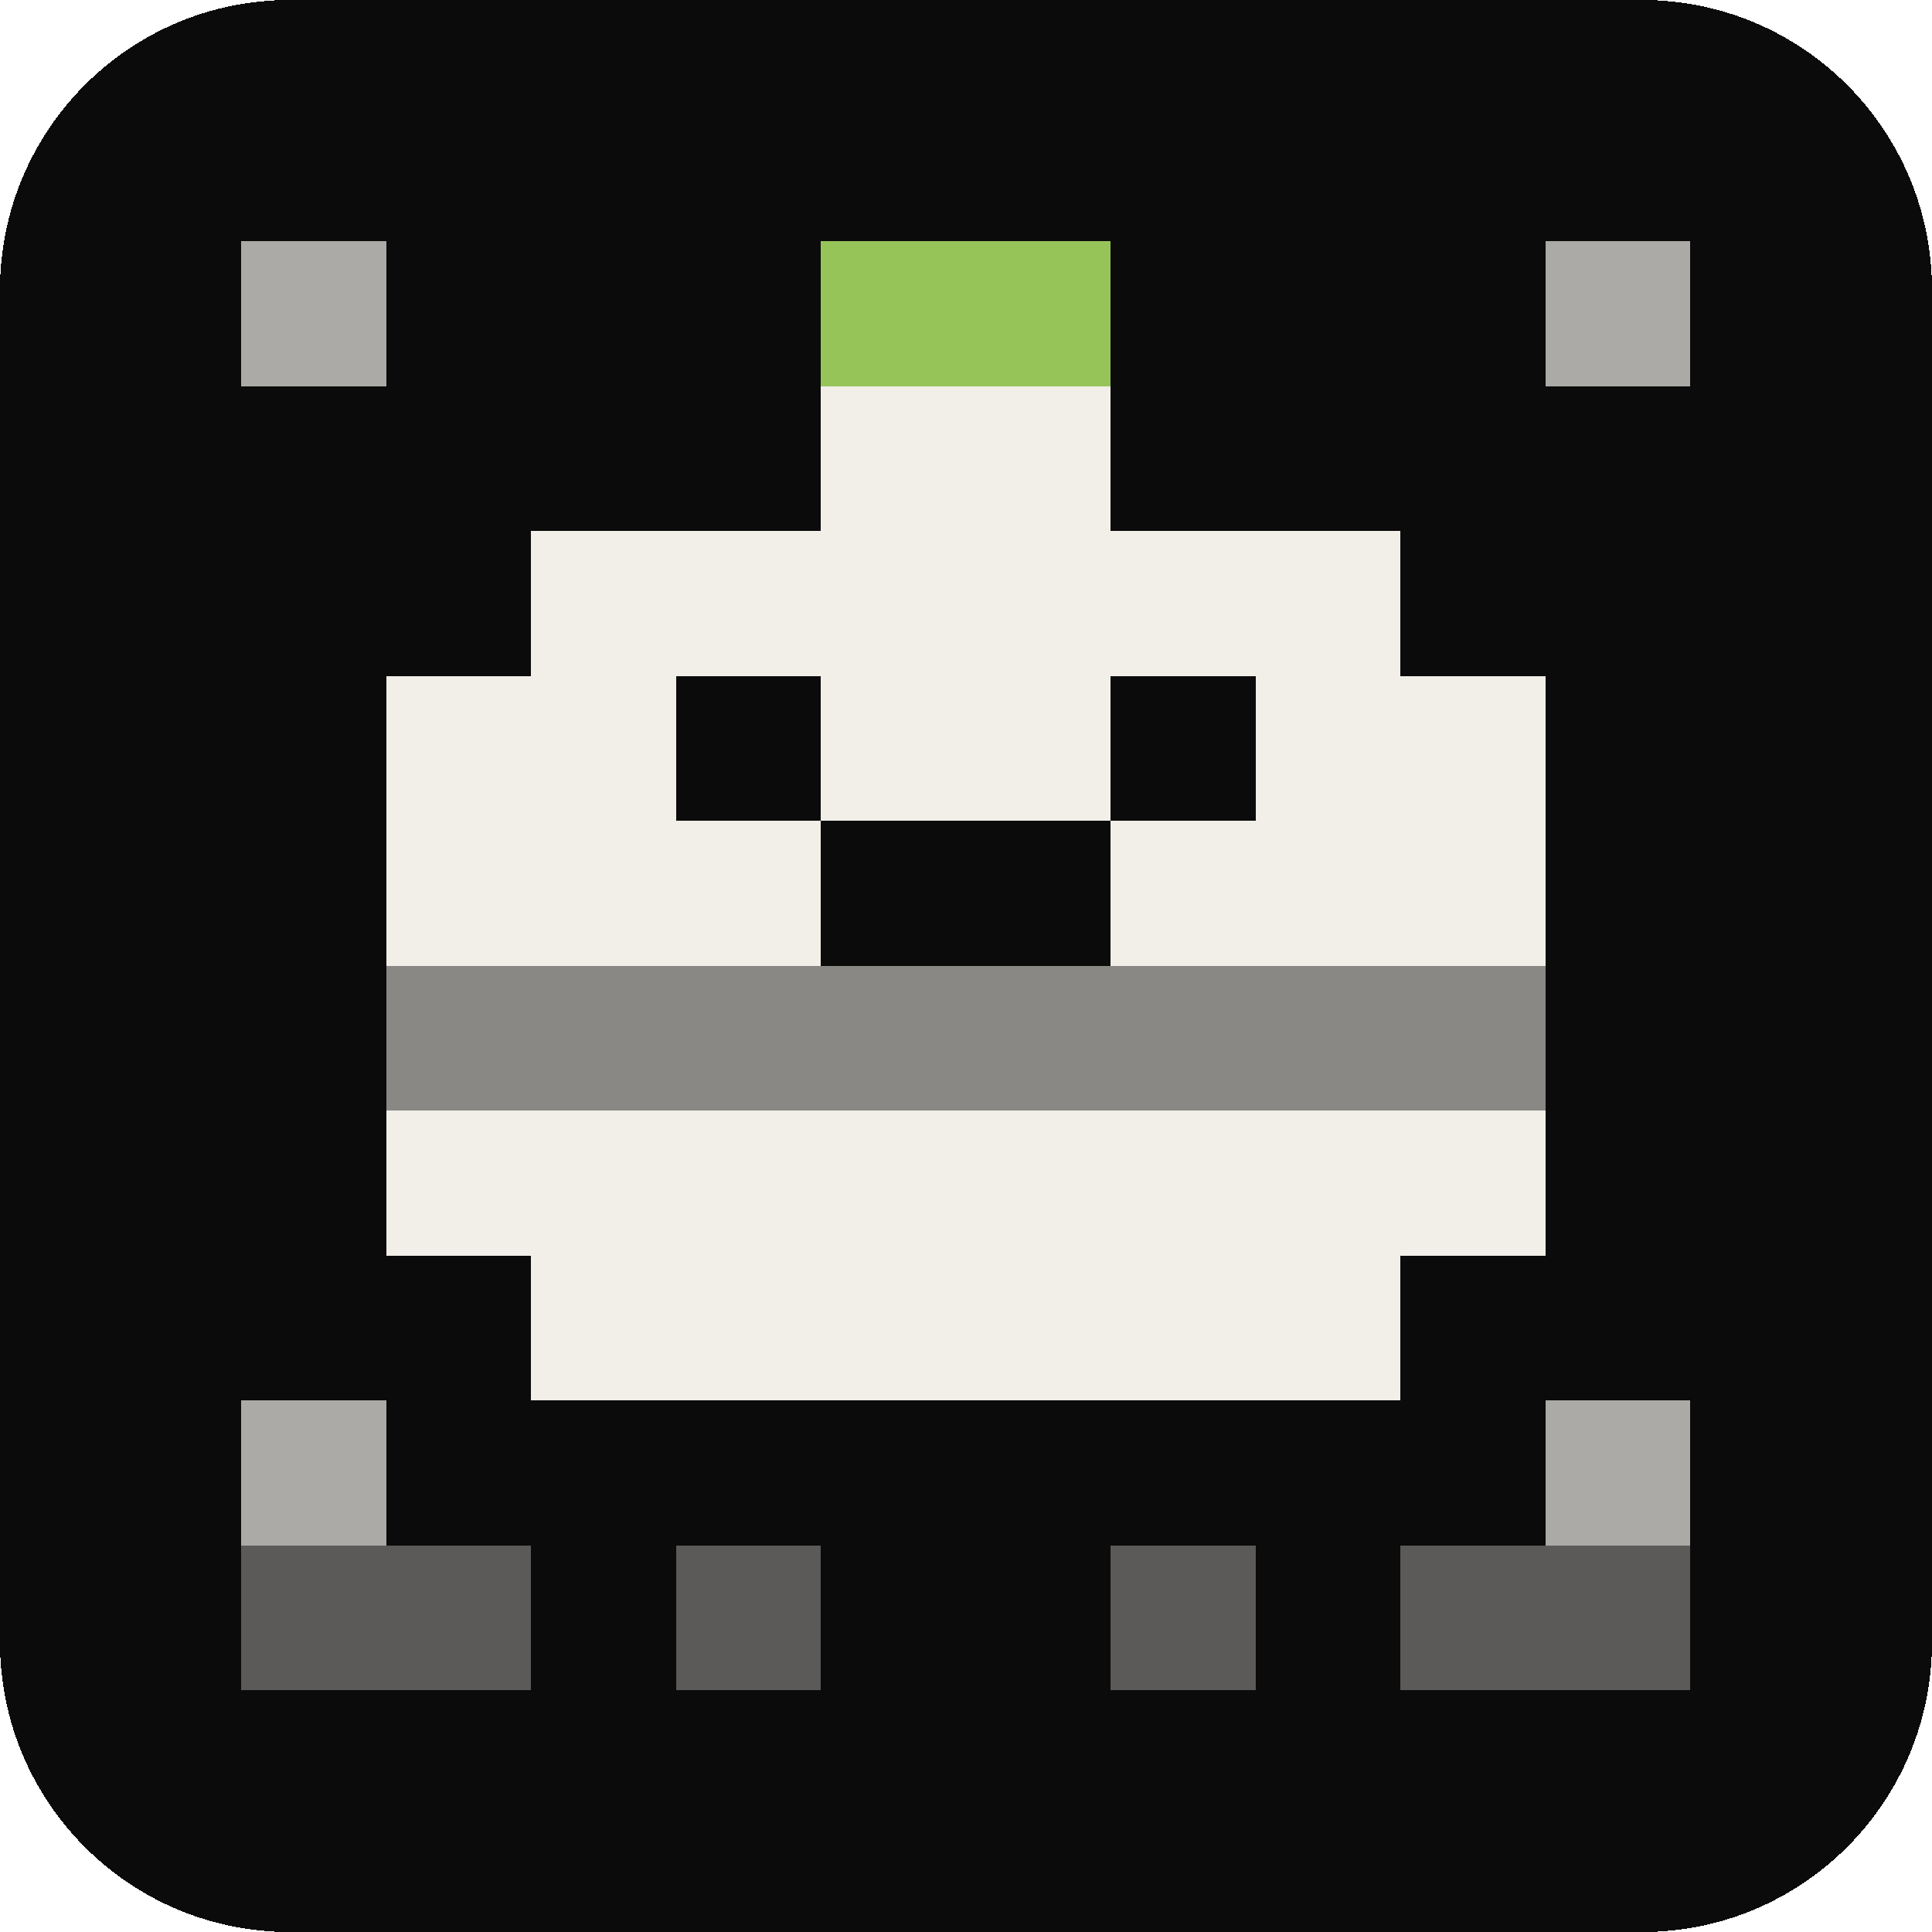
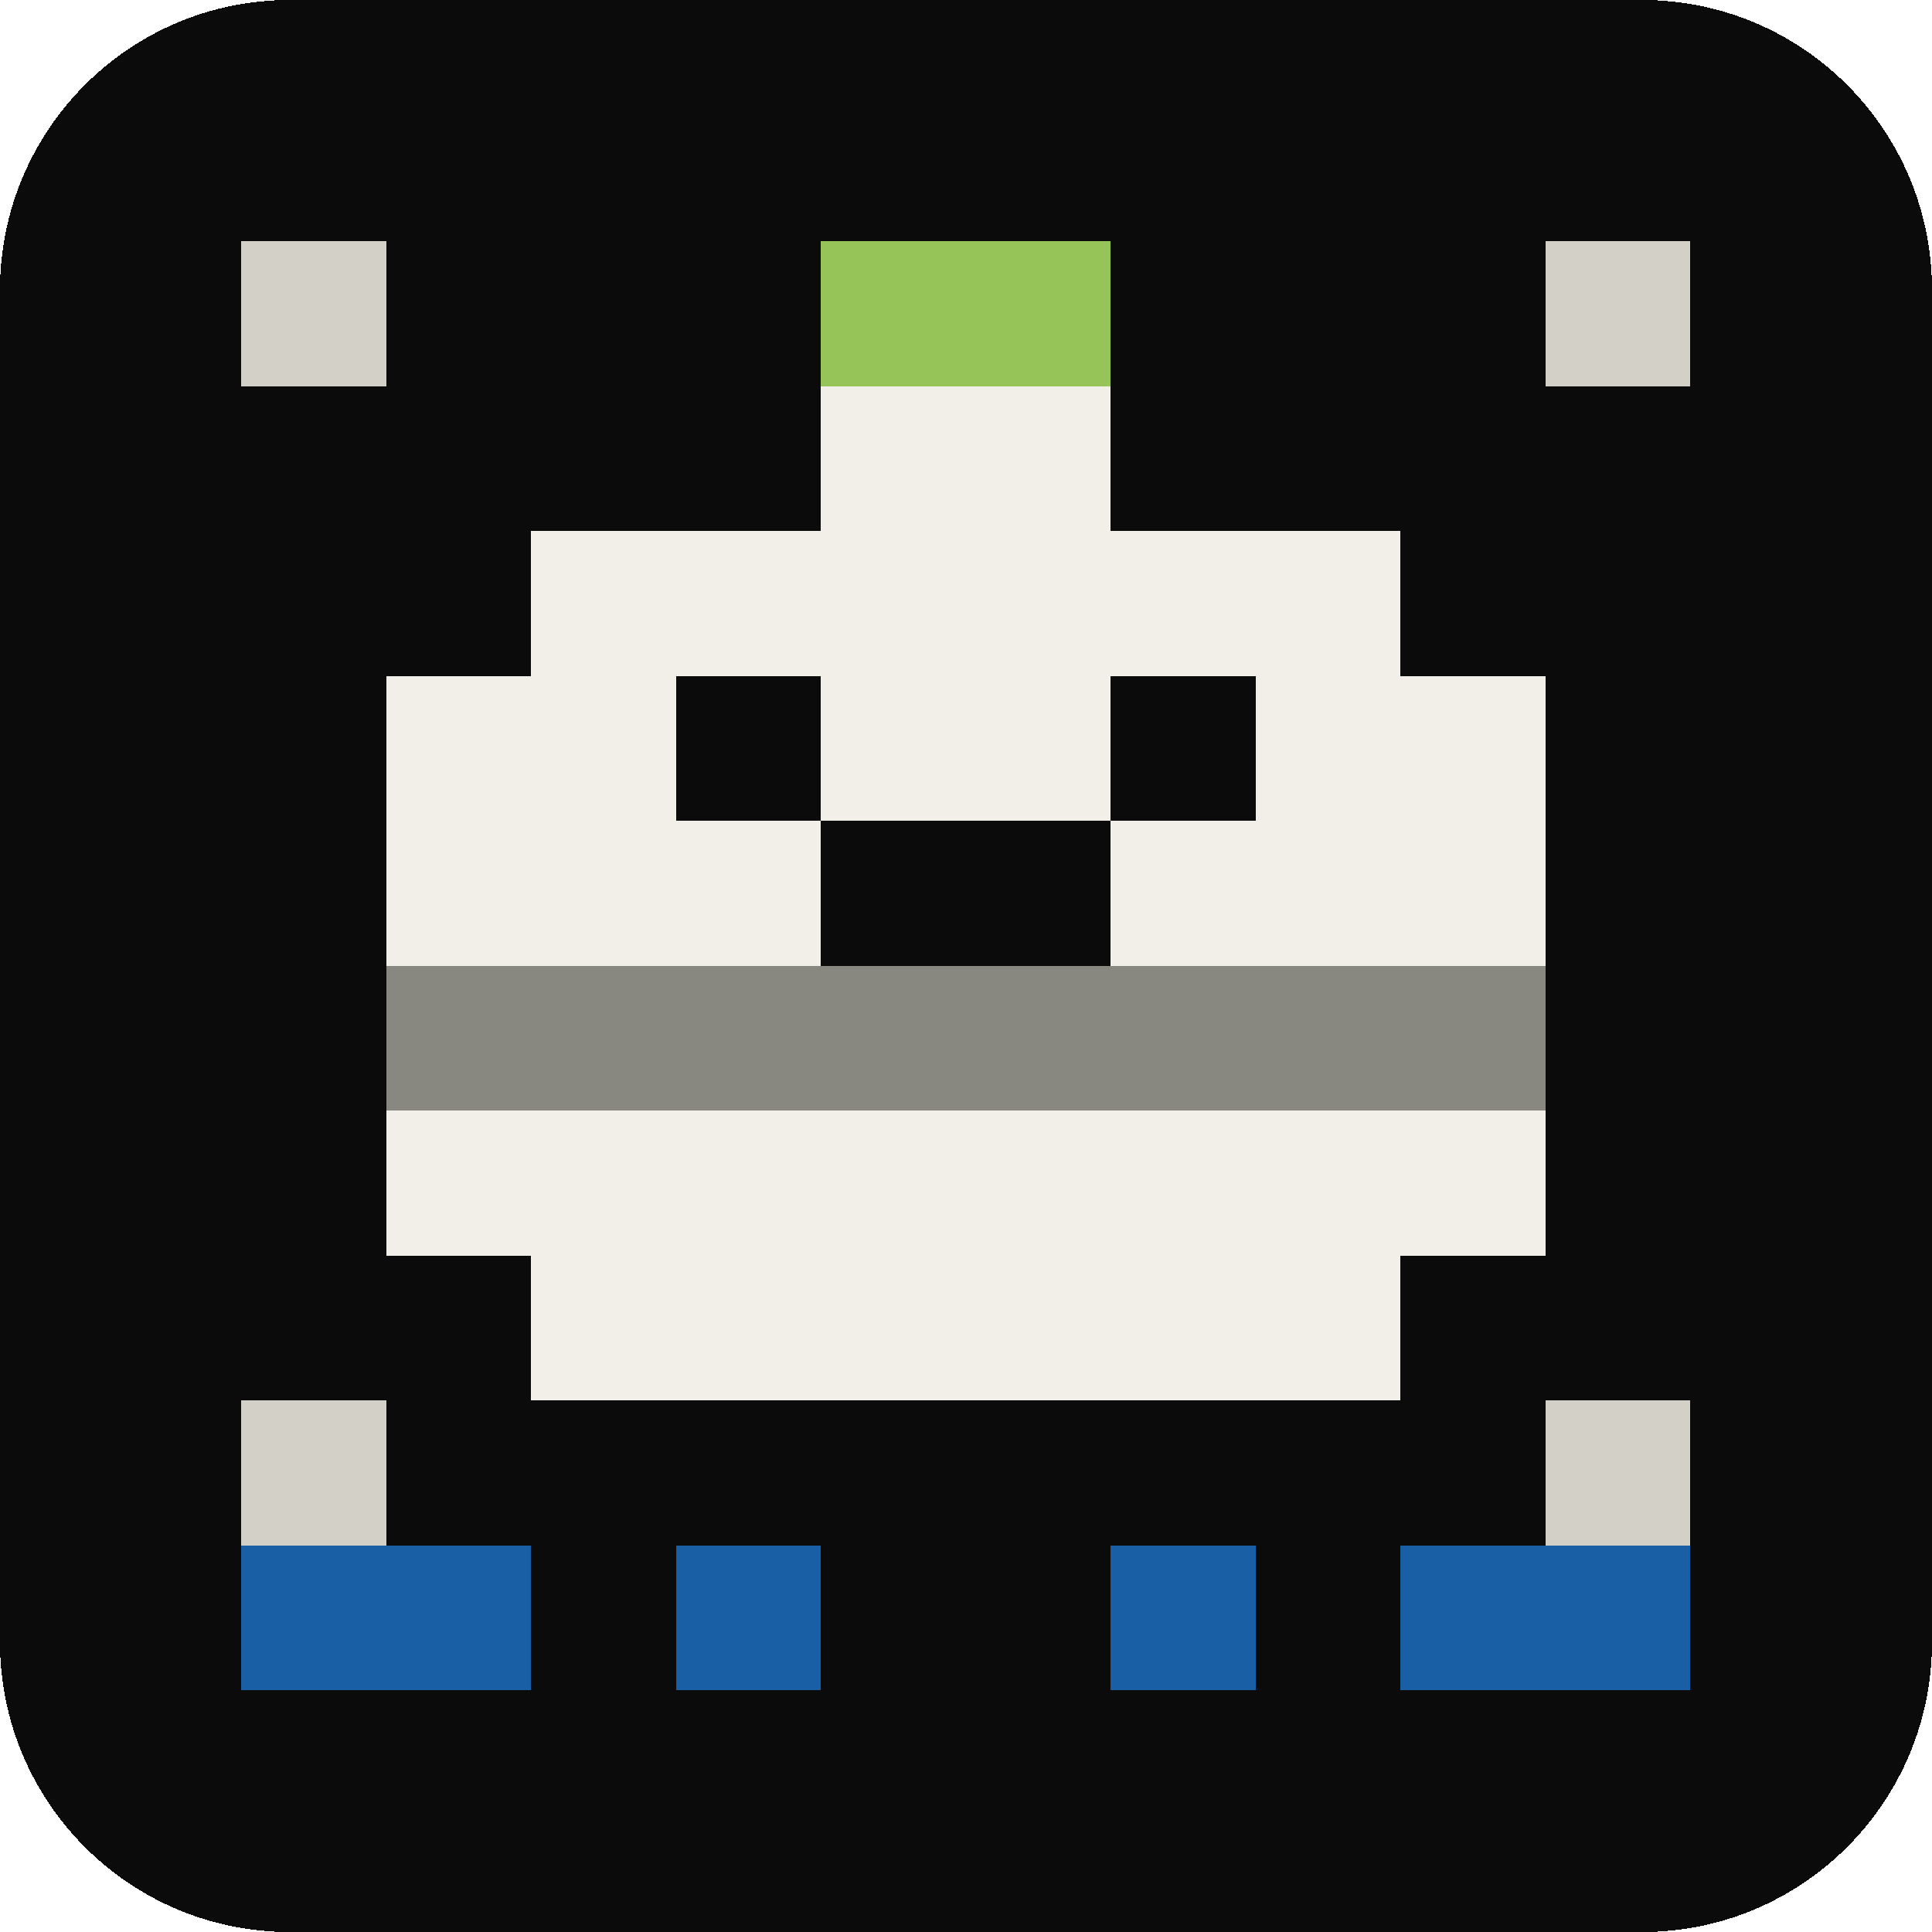
<svg xmlns="http://www.w3.org/2000/svg" shape-rendering="crispEdges" width="80" height="80" viewBox="0 0 80 80">
  <rect width="80" height="80" rx="12" fill="#0b0b0b" />
  <g>
-     <rect x="10" y="10" width="6" height="6" fill="#f1efe8" fill-opacity="0.7" />
+     <rect x="10" y="10" width="6" height="6" fill="#D3D1C7" />
    <rect x="34" y="10" width="6" height="6" fill="#97C459" />
    <rect x="40" y="10" width="6" height="6" fill="#97C459" />
-     <rect x="64" y="10" width="6" height="6" fill="#f1efe8" fill-opacity="0.7" />
-     <rect x="34" y="16" width="6" height="6" fill="#f1efe8" />
-     <rect x="40" y="16" width="6" height="6" fill="#f1efe8" />
-     <rect x="22" y="22" width="6" height="6" fill="#f1efe8" />
-     <rect x="28" y="22" width="6" height="6" fill="#f1efe8" />
-     <rect x="34" y="22" width="6" height="6" fill="#f1efe8" />
-     <rect x="40" y="22" width="6" height="6" fill="#f1efe8" />
-     <rect x="46" y="22" width="6" height="6" fill="#f1efe8" />
-     <rect x="52" y="22" width="6" height="6" fill="#f1efe8" />
-     <rect x="16" y="28" width="6" height="6" fill="#f1efe8" />
-     <rect x="22" y="28" width="6" height="6" fill="#f1efe8" />
-     <rect x="34" y="28" width="6" height="6" fill="#f1efe8" />
-     <rect x="40" y="28" width="6" height="6" fill="#f1efe8" />
-     <rect x="52" y="28" width="6" height="6" fill="#f1efe8" />
-     <rect x="58" y="28" width="6" height="6" fill="#f1efe8" />
-     <rect x="16" y="34" width="6" height="6" fill="#f1efe8" />
-     <rect x="22" y="34" width="6" height="6" fill="#f1efe8" />
-     <rect x="28" y="34" width="6" height="6" fill="#f1efe8" />
-     <rect x="46" y="34" width="6" height="6" fill="#f1efe8" />
-     <rect x="52" y="34" width="6" height="6" fill="#f1efe8" />
-     <rect x="58" y="34" width="6" height="6" fill="#f1efe8" />
-     <rect x="16" y="40" width="6" height="6" fill="#f1efe8" fill-opacity="0.55" />
-     <rect x="22" y="40" width="6" height="6" fill="#f1efe8" fill-opacity="0.55" />
-     <rect x="28" y="40" width="6" height="6" fill="#f1efe8" fill-opacity="0.55" />
-     <rect x="34" y="40" width="6" height="6" fill="#f1efe8" fill-opacity="0.55" />
-     <rect x="40" y="40" width="6" height="6" fill="#f1efe8" fill-opacity="0.55" />
-     <rect x="46" y="40" width="6" height="6" fill="#f1efe8" fill-opacity="0.55" />
-     <rect x="52" y="40" width="6" height="6" fill="#f1efe8" fill-opacity="0.55" />
-     <rect x="58" y="40" width="6" height="6" fill="#f1efe8" fill-opacity="0.55" />
-     <rect x="16" y="46" width="6" height="6" fill="#f1efe8" />
-     <rect x="22" y="46" width="6" height="6" fill="#f1efe8" />
-     <rect x="28" y="46" width="6" height="6" fill="#f1efe8" />
-     <rect x="34" y="46" width="6" height="6" fill="#f1efe8" />
-     <rect x="40" y="46" width="6" height="6" fill="#f1efe8" />
-     <rect x="46" y="46" width="6" height="6" fill="#f1efe8" />
-     <rect x="52" y="46" width="6" height="6" fill="#f1efe8" />
-     <rect x="58" y="46" width="6" height="6" fill="#f1efe8" />
-     <rect x="22" y="52" width="6" height="6" fill="#f1efe8" />
-     <rect x="28" y="52" width="6" height="6" fill="#f1efe8" />
-     <rect x="34" y="52" width="6" height="6" fill="#f1efe8" />
-     <rect x="40" y="52" width="6" height="6" fill="#f1efe8" />
-     <rect x="46" y="52" width="6" height="6" fill="#f1efe8" />
-     <rect x="52" y="52" width="6" height="6" fill="#f1efe8" />
-     <rect x="10" y="58" width="6" height="6" fill="#f1efe8" fill-opacity="0.7" />
-     <rect x="64" y="58" width="6" height="6" fill="#f1efe8" fill-opacity="0.7" />
-     <rect x="10" y="64" width="6" height="6" fill="#f1efe8" fill-opacity="0.35" />
-     <rect x="16" y="64" width="6" height="6" fill="#f1efe8" fill-opacity="0.35" />
-     <rect x="28" y="64" width="6" height="6" fill="#f1efe8" fill-opacity="0.35" />
-     <rect x="46" y="64" width="6" height="6" fill="#f1efe8" fill-opacity="0.35" />
-     <rect x="58" y="64" width="6" height="6" fill="#f1efe8" fill-opacity="0.35" />
-     <rect x="64" y="64" width="6" height="6" fill="#f1efe8" fill-opacity="0.35" />
+     <rect x="64" y="10" width="6" height="6" fill="#D3D1C7" />
+     <rect x="34" y="16" width="6" height="6" fill="#F1EFE8" />
+     <rect x="40" y="16" width="6" height="6" fill="#F1EFE8" />
+     <rect x="22" y="22" width="6" height="6" fill="#F1EFE8" />
+     <rect x="28" y="22" width="6" height="6" fill="#F1EFE8" />
+     <rect x="34" y="22" width="6" height="6" fill="#F1EFE8" />
+     <rect x="40" y="22" width="6" height="6" fill="#F1EFE8" />
+     <rect x="46" y="22" width="6" height="6" fill="#F1EFE8" />
+     <rect x="52" y="22" width="6" height="6" fill="#F1EFE8" />
+     <rect x="16" y="28" width="6" height="6" fill="#F1EFE8" />
+     <rect x="22" y="28" width="6" height="6" fill="#F1EFE8" />
+     <rect x="34" y="28" width="6" height="6" fill="#F1EFE8" />
+     <rect x="40" y="28" width="6" height="6" fill="#F1EFE8" />
+     <rect x="52" y="28" width="6" height="6" fill="#F1EFE8" />
+     <rect x="58" y="28" width="6" height="6" fill="#F1EFE8" />
+     <rect x="16" y="34" width="6" height="6" fill="#F1EFE8" />
+     <rect x="22" y="34" width="6" height="6" fill="#F1EFE8" />
+     <rect x="28" y="34" width="6" height="6" fill="#F1EFE8" />
+     <rect x="46" y="34" width="6" height="6" fill="#F1EFE8" />
+     <rect x="52" y="34" width="6" height="6" fill="#F1EFE8" />
+     <rect x="58" y="34" width="6" height="6" fill="#F1EFE8" />
+     <rect x="16" y="40" width="6" height="6" fill="#888780" />
+     <rect x="22" y="40" width="6" height="6" fill="#888780" />
+     <rect x="28" y="40" width="6" height="6" fill="#888780" />
+     <rect x="34" y="40" width="6" height="6" fill="#888780" />
+     <rect x="40" y="40" width="6" height="6" fill="#888780" />
+     <rect x="46" y="40" width="6" height="6" fill="#888780" />
+     <rect x="52" y="40" width="6" height="6" fill="#888780" />
+     <rect x="58" y="40" width="6" height="6" fill="#888780" />
+     <rect x="16" y="46" width="6" height="6" fill="#F1EFE8" />
+     <rect x="22" y="46" width="6" height="6" fill="#F1EFE8" />
+     <rect x="28" y="46" width="6" height="6" fill="#F1EFE8" />
+     <rect x="34" y="46" width="6" height="6" fill="#F1EFE8" />
+     <rect x="40" y="46" width="6" height="6" fill="#F1EFE8" />
+     <rect x="46" y="46" width="6" height="6" fill="#F1EFE8" />
+     <rect x="52" y="46" width="6" height="6" fill="#F1EFE8" />
+     <rect x="58" y="46" width="6" height="6" fill="#F1EFE8" />
+     <rect x="22" y="52" width="6" height="6" fill="#F1EFE8" />
+     <rect x="28" y="52" width="6" height="6" fill="#F1EFE8" />
+     <rect x="34" y="52" width="6" height="6" fill="#F1EFE8" />
+     <rect x="40" y="52" width="6" height="6" fill="#F1EFE8" />
+     <rect x="46" y="52" width="6" height="6" fill="#F1EFE8" />
+     <rect x="52" y="52" width="6" height="6" fill="#F1EFE8" />
+     <rect x="10" y="58" width="6" height="6" fill="#D3D1C7" />
+     <rect x="64" y="58" width="6" height="6" fill="#D3D1C7" />
+     <rect x="10" y="64" width="6" height="6" fill="#185FA5" />
+     <rect x="16" y="64" width="6" height="6" fill="#185FA5" />
+     <rect x="28" y="64" width="6" height="6" fill="#185FA5" />
+     <rect x="46" y="64" width="6" height="6" fill="#185FA5" />
+     <rect x="58" y="64" width="6" height="6" fill="#185FA5" />
+     <rect x="64" y="64" width="6" height="6" fill="#185FA5" />
  </g>
</svg>
